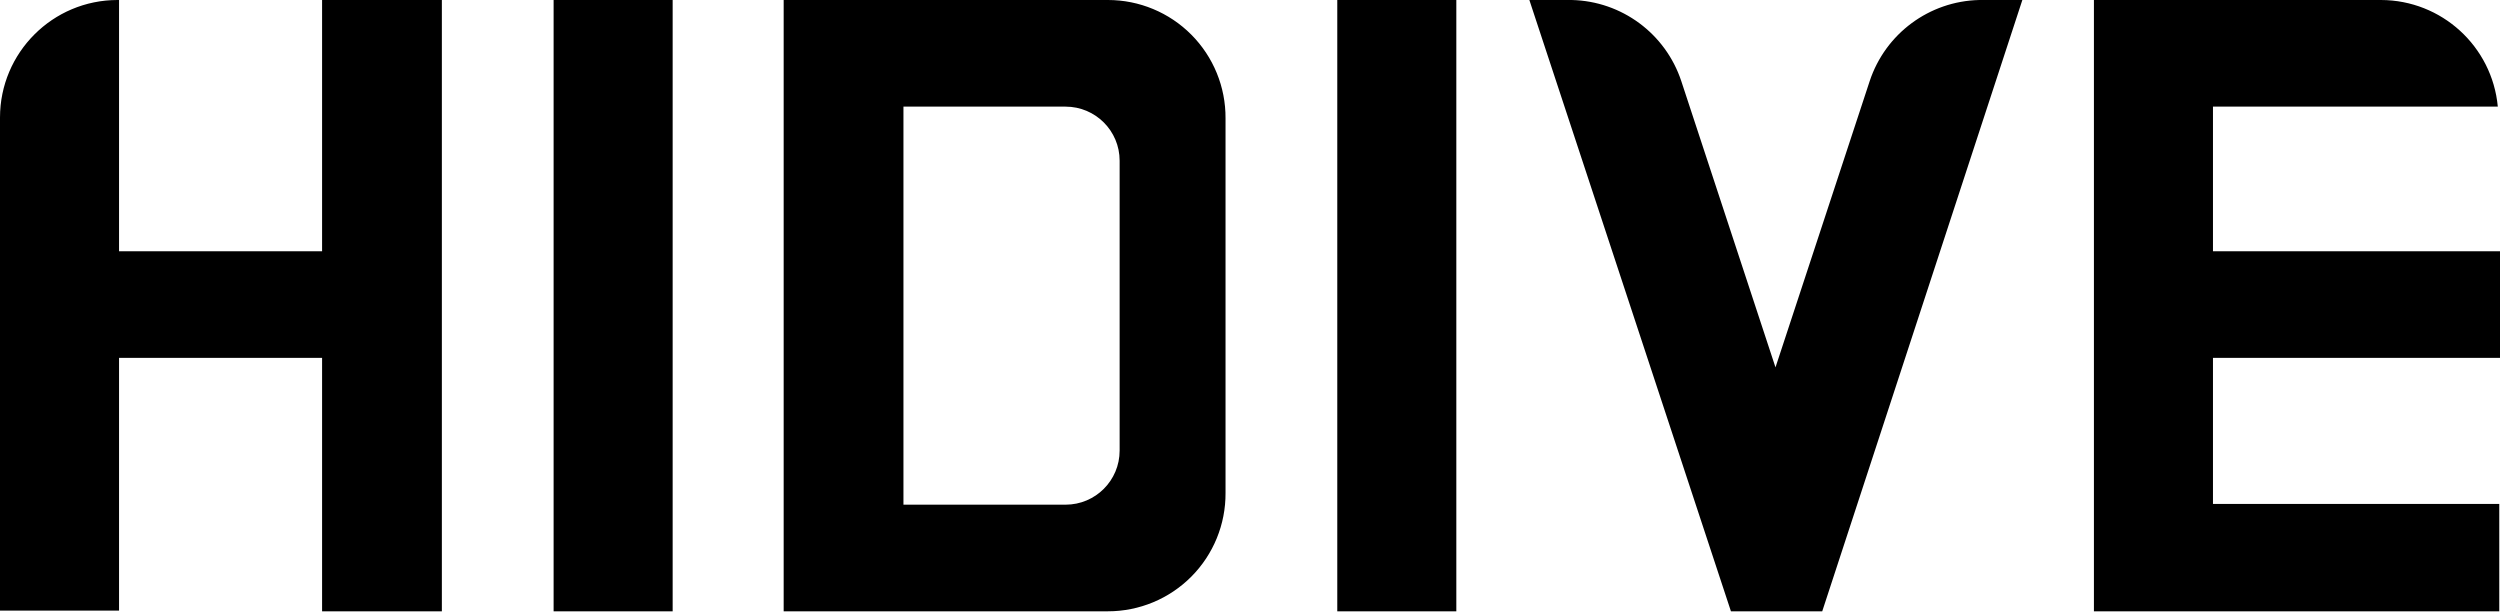
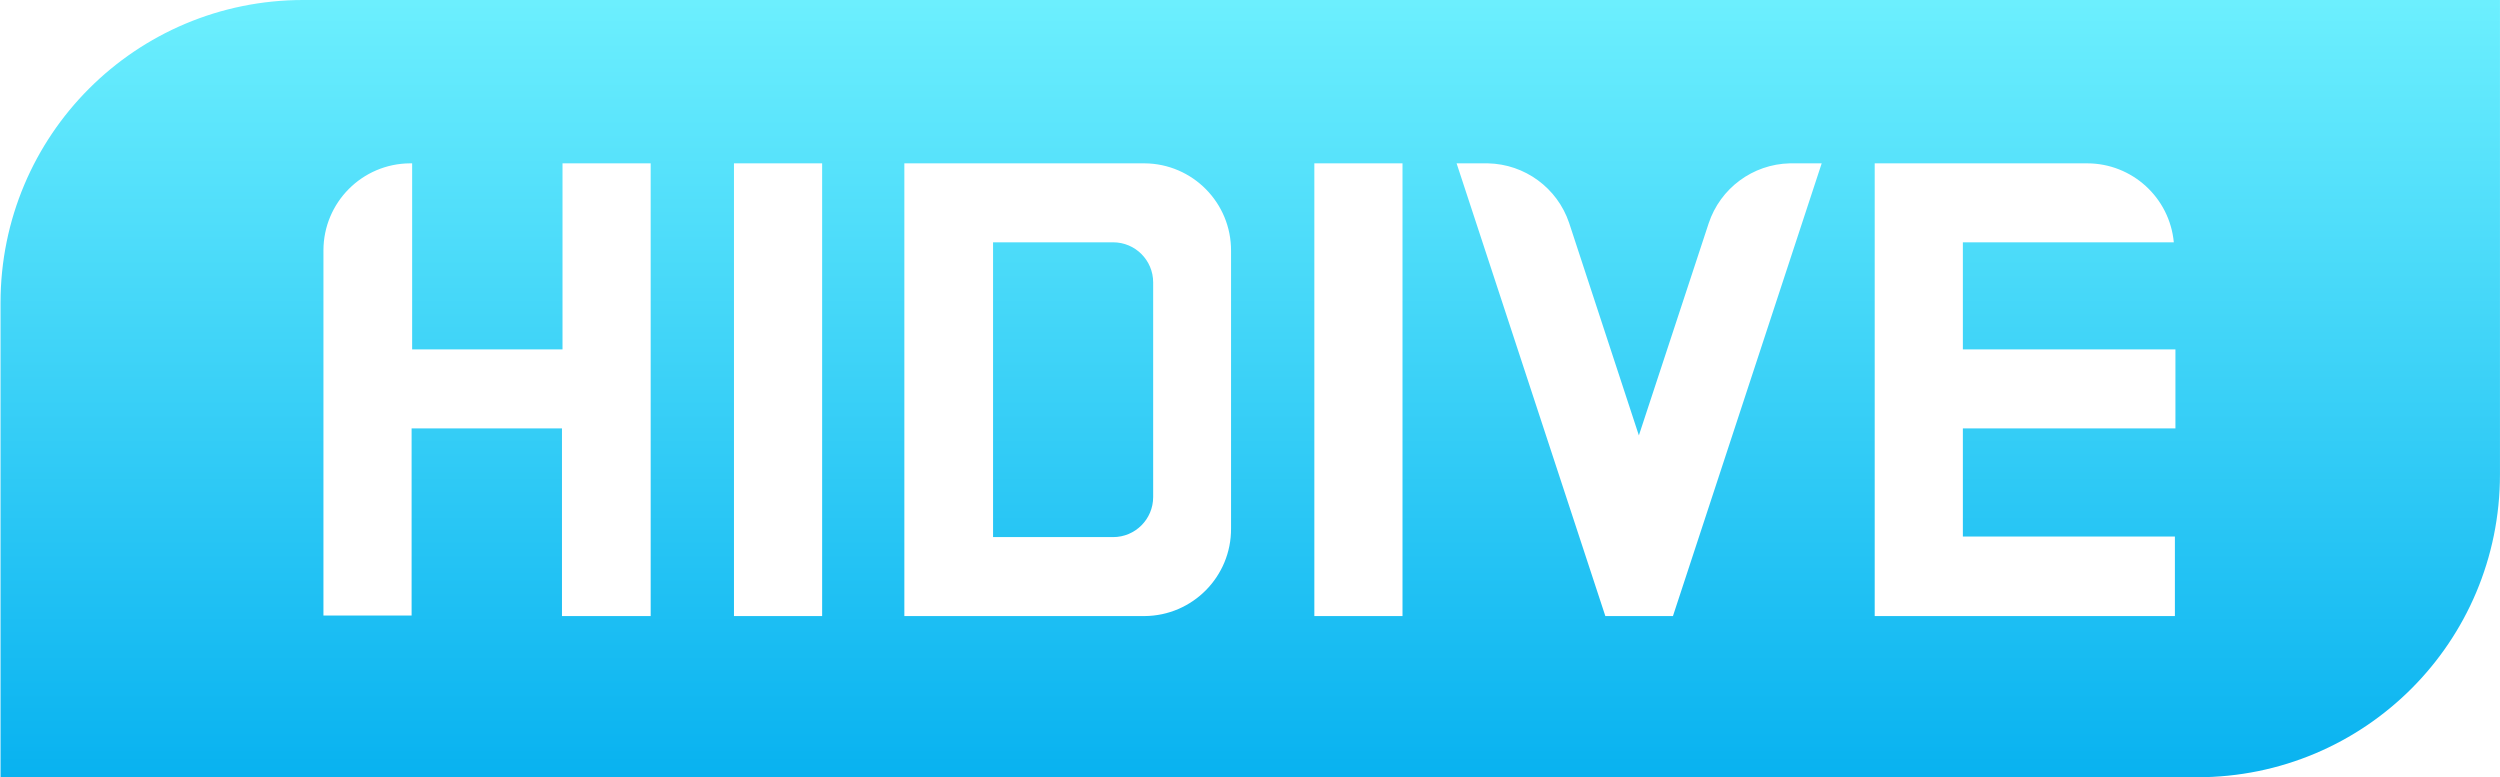
- <svg xmlns="http://www.w3.org/2000/svg" viewBox="0 0 342.3 83.7">
-   <path d="M151.7 0h-44.4v83.7h44.4a16.1 16.1 0 0 0 16.1-16.2V16.2A16.1 16.1 0 0 0 151.7 0m1.6 61.7a7.4 7.4 0 0 1-7.4 7.4h-22.2V14.6h22.2a7.4 7.4 0 0 1 7.4 7.4ZM75.8 0h16.3v83.7H75.8zM44.1 0v34.4H16.3V0h-.2A16.1 16.1 0 0 0 0 16.1v67.5h16.3V49h27.8v34.7h16.4V0Zm298.2 49V34.4H303V14.6h39A16.1 16.1 0 0 0 326 0h-39.3v83.7h55.5V69H303V49ZM271 0a16.2 16.2 0 0 0-15 11.1l-12.9 39.2-12.9-39.2a16.2 16.2 0 0 0-15-11.1h-5.8L237 83.7h12.5L276.9 0Zm-87.9 0h16.3v83.7h-16.3z" fill="currentColor" />
+ <svg xmlns="http://www.w3.org/2000/svg" xmlns:xlink="http://www.w3.org/1999/xlink" viewBox="0 0 462.2 143.6">
+   <defs>
+     <linearGradient xlink:href="#prefix__a" id="prefix__b" x1="83.3" y1="35.9" x2="92.2" y2="35.9" gradientUnits="userSpaceOnUse" gradientTransform="matrix(0 16.1269 12.12754 0 -33.5 -1279)" />
+     <linearGradient id="prefix__a">
+       <stop offset="0" stop-color="#6ceffe" />
+       <stop offset="1" stop-color="#08b2f0" />
+     </linearGradient>
+   </defs>
+   <path d="M226.8 64c-31 0-56 25-56 56v87.7h406.1c31 0 56-25 56-56V64zm19.9 30.2h.2v34.4h27.8V94.2H291v83.7h-16.4v-34.7h-27.8v34.6h-16.3v-67.5a16.1 16.1 0 0116-16.1zm59.7 0h16.3v83.7h-16.3zm31.5 0h44.4a16.1 16.1 0 0116 16.2v51.3a16.1 16.1 0 01-16 16.2h-44.4zm75.8 0H430v83.7h-16.3zm26.3 0h5.8a16.2 16.2 0 0115 11l12.9 39.3 12.9-39.2a16.2 16.2 0 0115-11.1h5.9L480 177.9h-12.5zm77.3 0h39.3a16.1 16.1 0 0116 14.6h-39v19.8h39.3v14.6h-39.3v20h39.2v14.7h-55.5zm-163 14.6v54.5h22.2a7.4 7.4 0 007.4-7.4v-39.7a7.4 7.4 0 00-7.4-7.4z" transform="matrix(.99999 0 0 .99999 -170.7 -64)" fill="url(#prefix__b)" paint-order="stroke fill markers" />
</svg>
